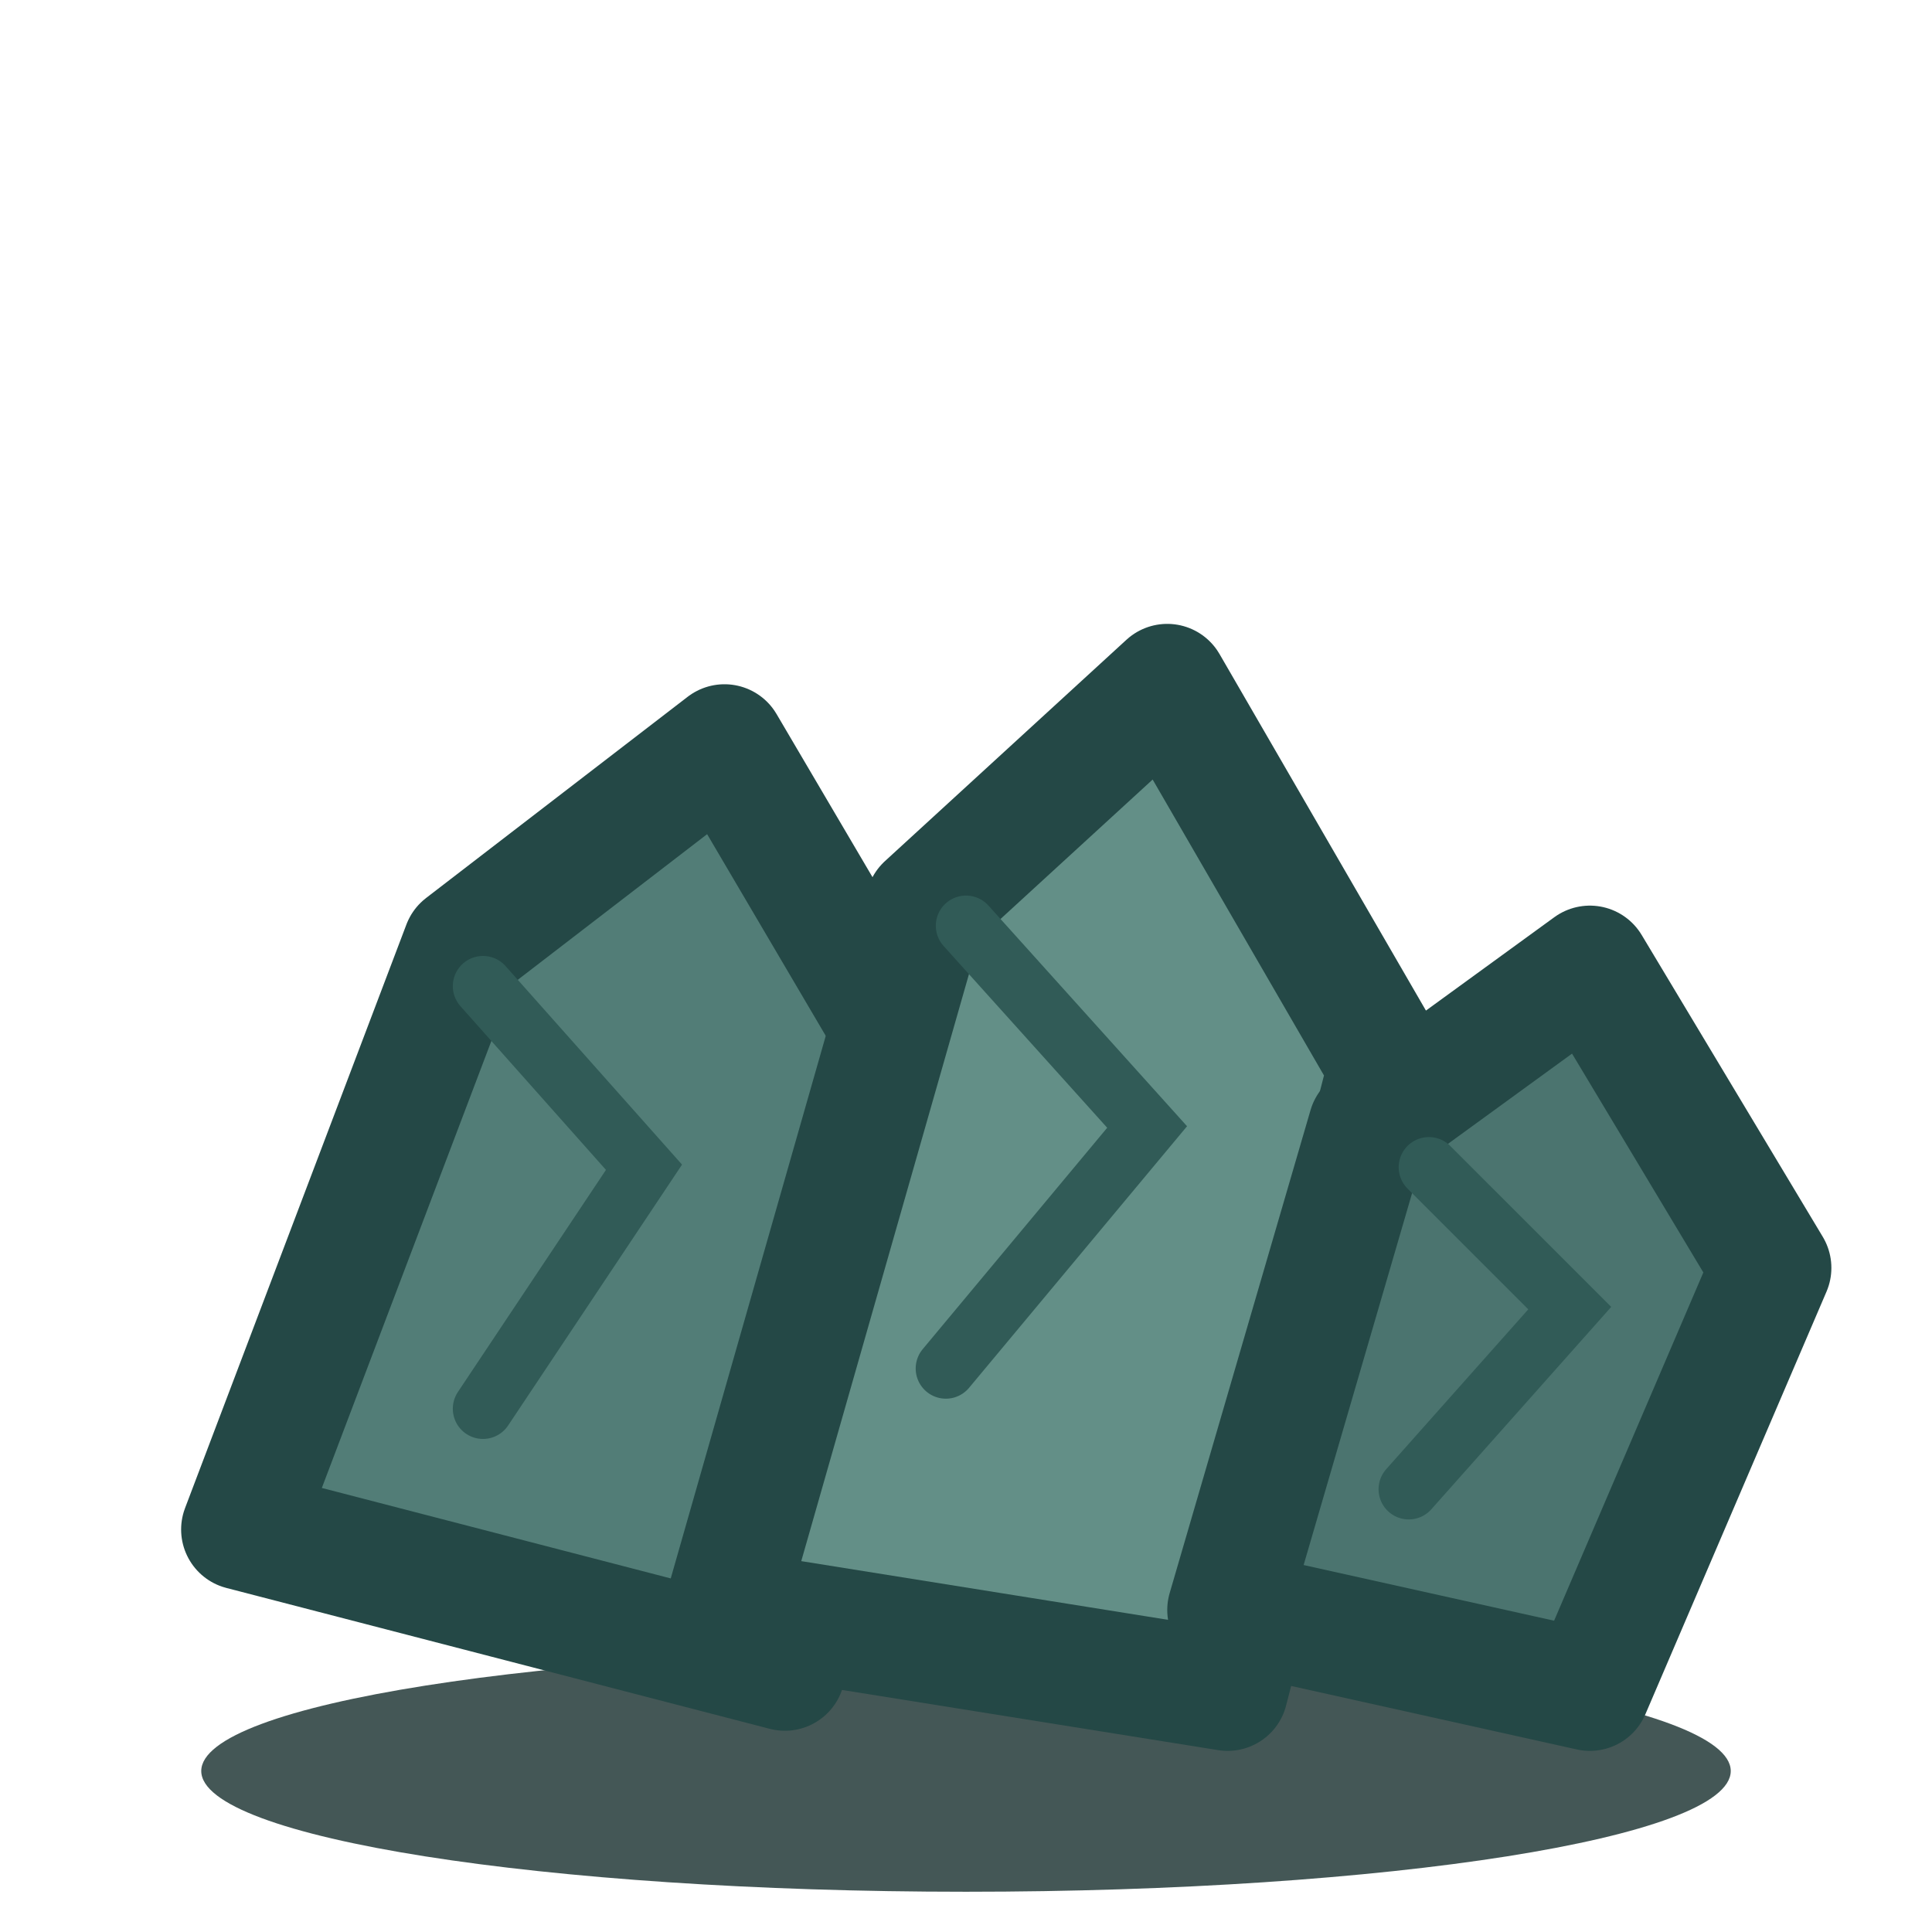
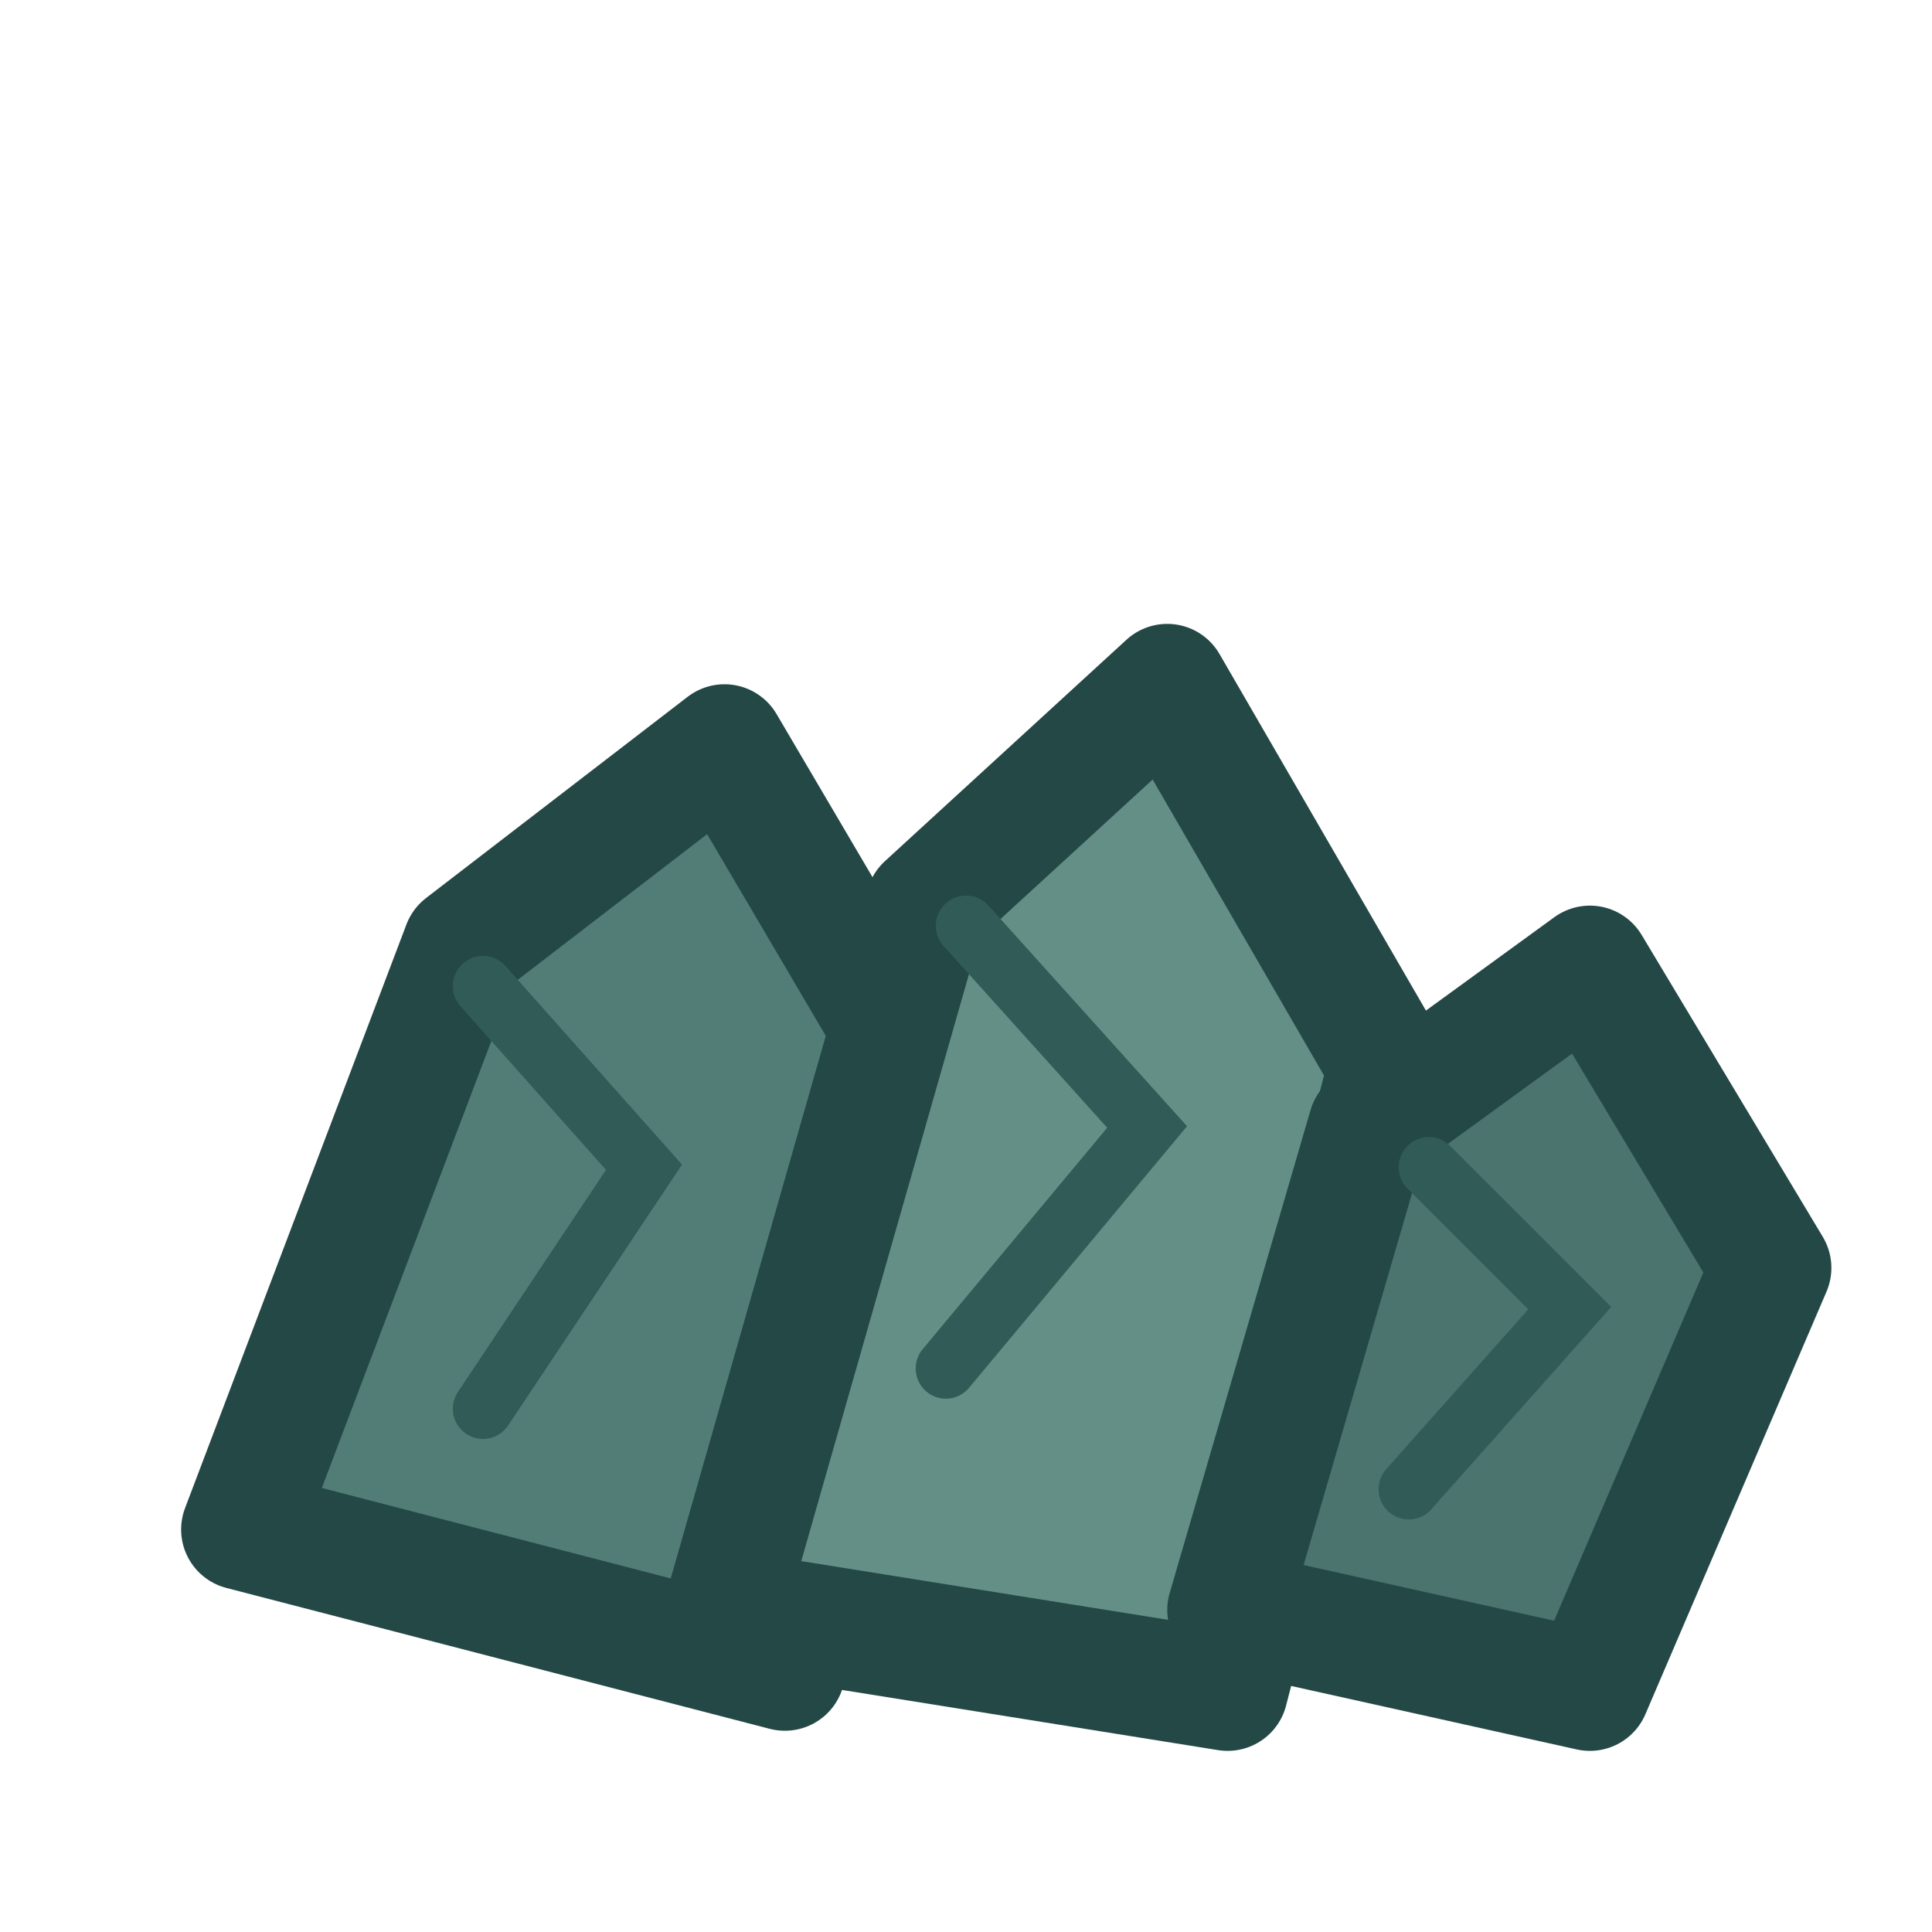
- <svg xmlns="http://www.w3.org/2000/svg" viewBox="0 0 96 96" role="img" aria-labelledby="title description">
+ <svg xmlns="http://www.w3.org/2000/svg" viewBox="0 0 96 96" role="img" aria-labelledby="title description" version="1.1" id="svg1">
+   <defs id="defs1" />
  <g id="mire-ghost-crystal-depleted">
-     <ellipse id="water-shadow" cx="48" cy="88" rx="38" ry="6" fill="#102827" opacity=".78" />
    <path id="left-husk" d="m12 76 11-29 13-10 10 17-7 29Z" fill="#527d77" stroke="#244846" stroke-width="6" stroke-linejoin="round" />
    <path id="center-husk" d="m36 80 10-35 12-11 11 19-8 31Z" fill="#638f87" stroke="#244846" stroke-width="6" stroke-linejoin="round" />
    <path id="right-husk" d="m61 80 7-24 11-8 9 15-9 21Z" fill="#4b746f" stroke="#244846" stroke-width="6" stroke-linejoin="round" />
    <path id="breaks" d="m24 49 8 9-8 12m24-24 9 10-10 12m24-10 7 7-8 9" fill="none" stroke="#315b57" stroke-width="3" stroke-linecap="round" />
  </g>
</svg>
